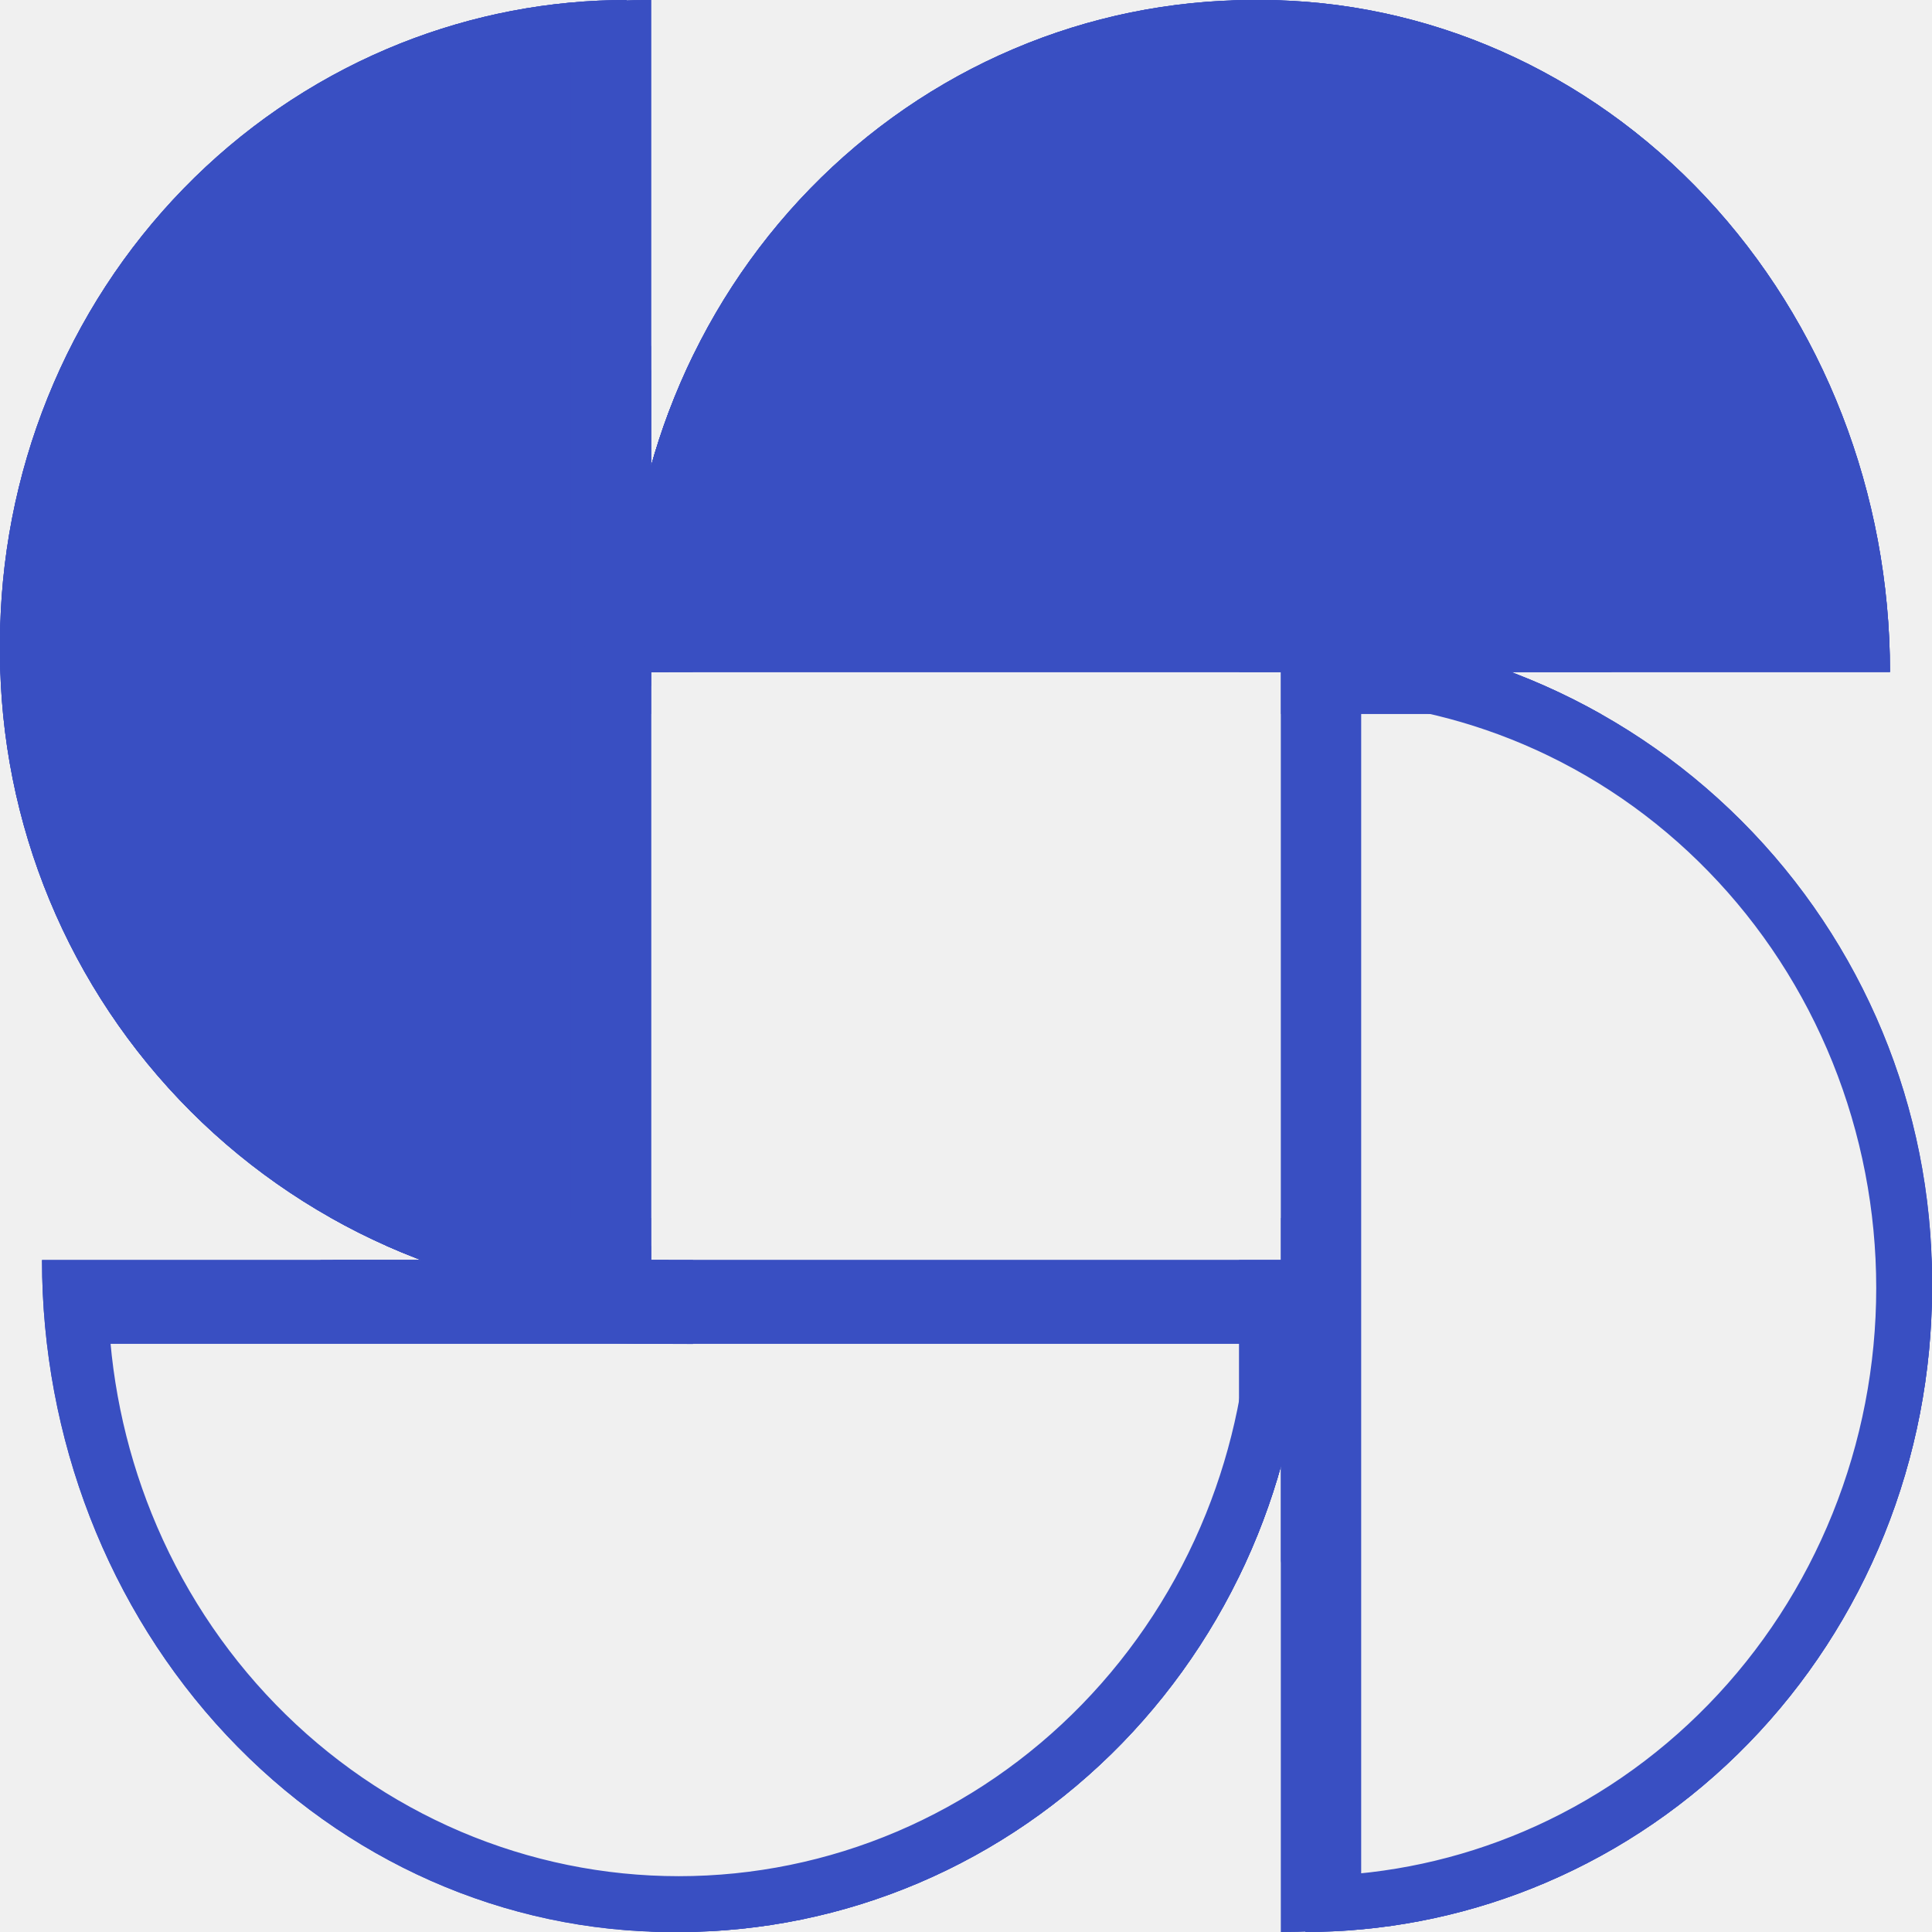
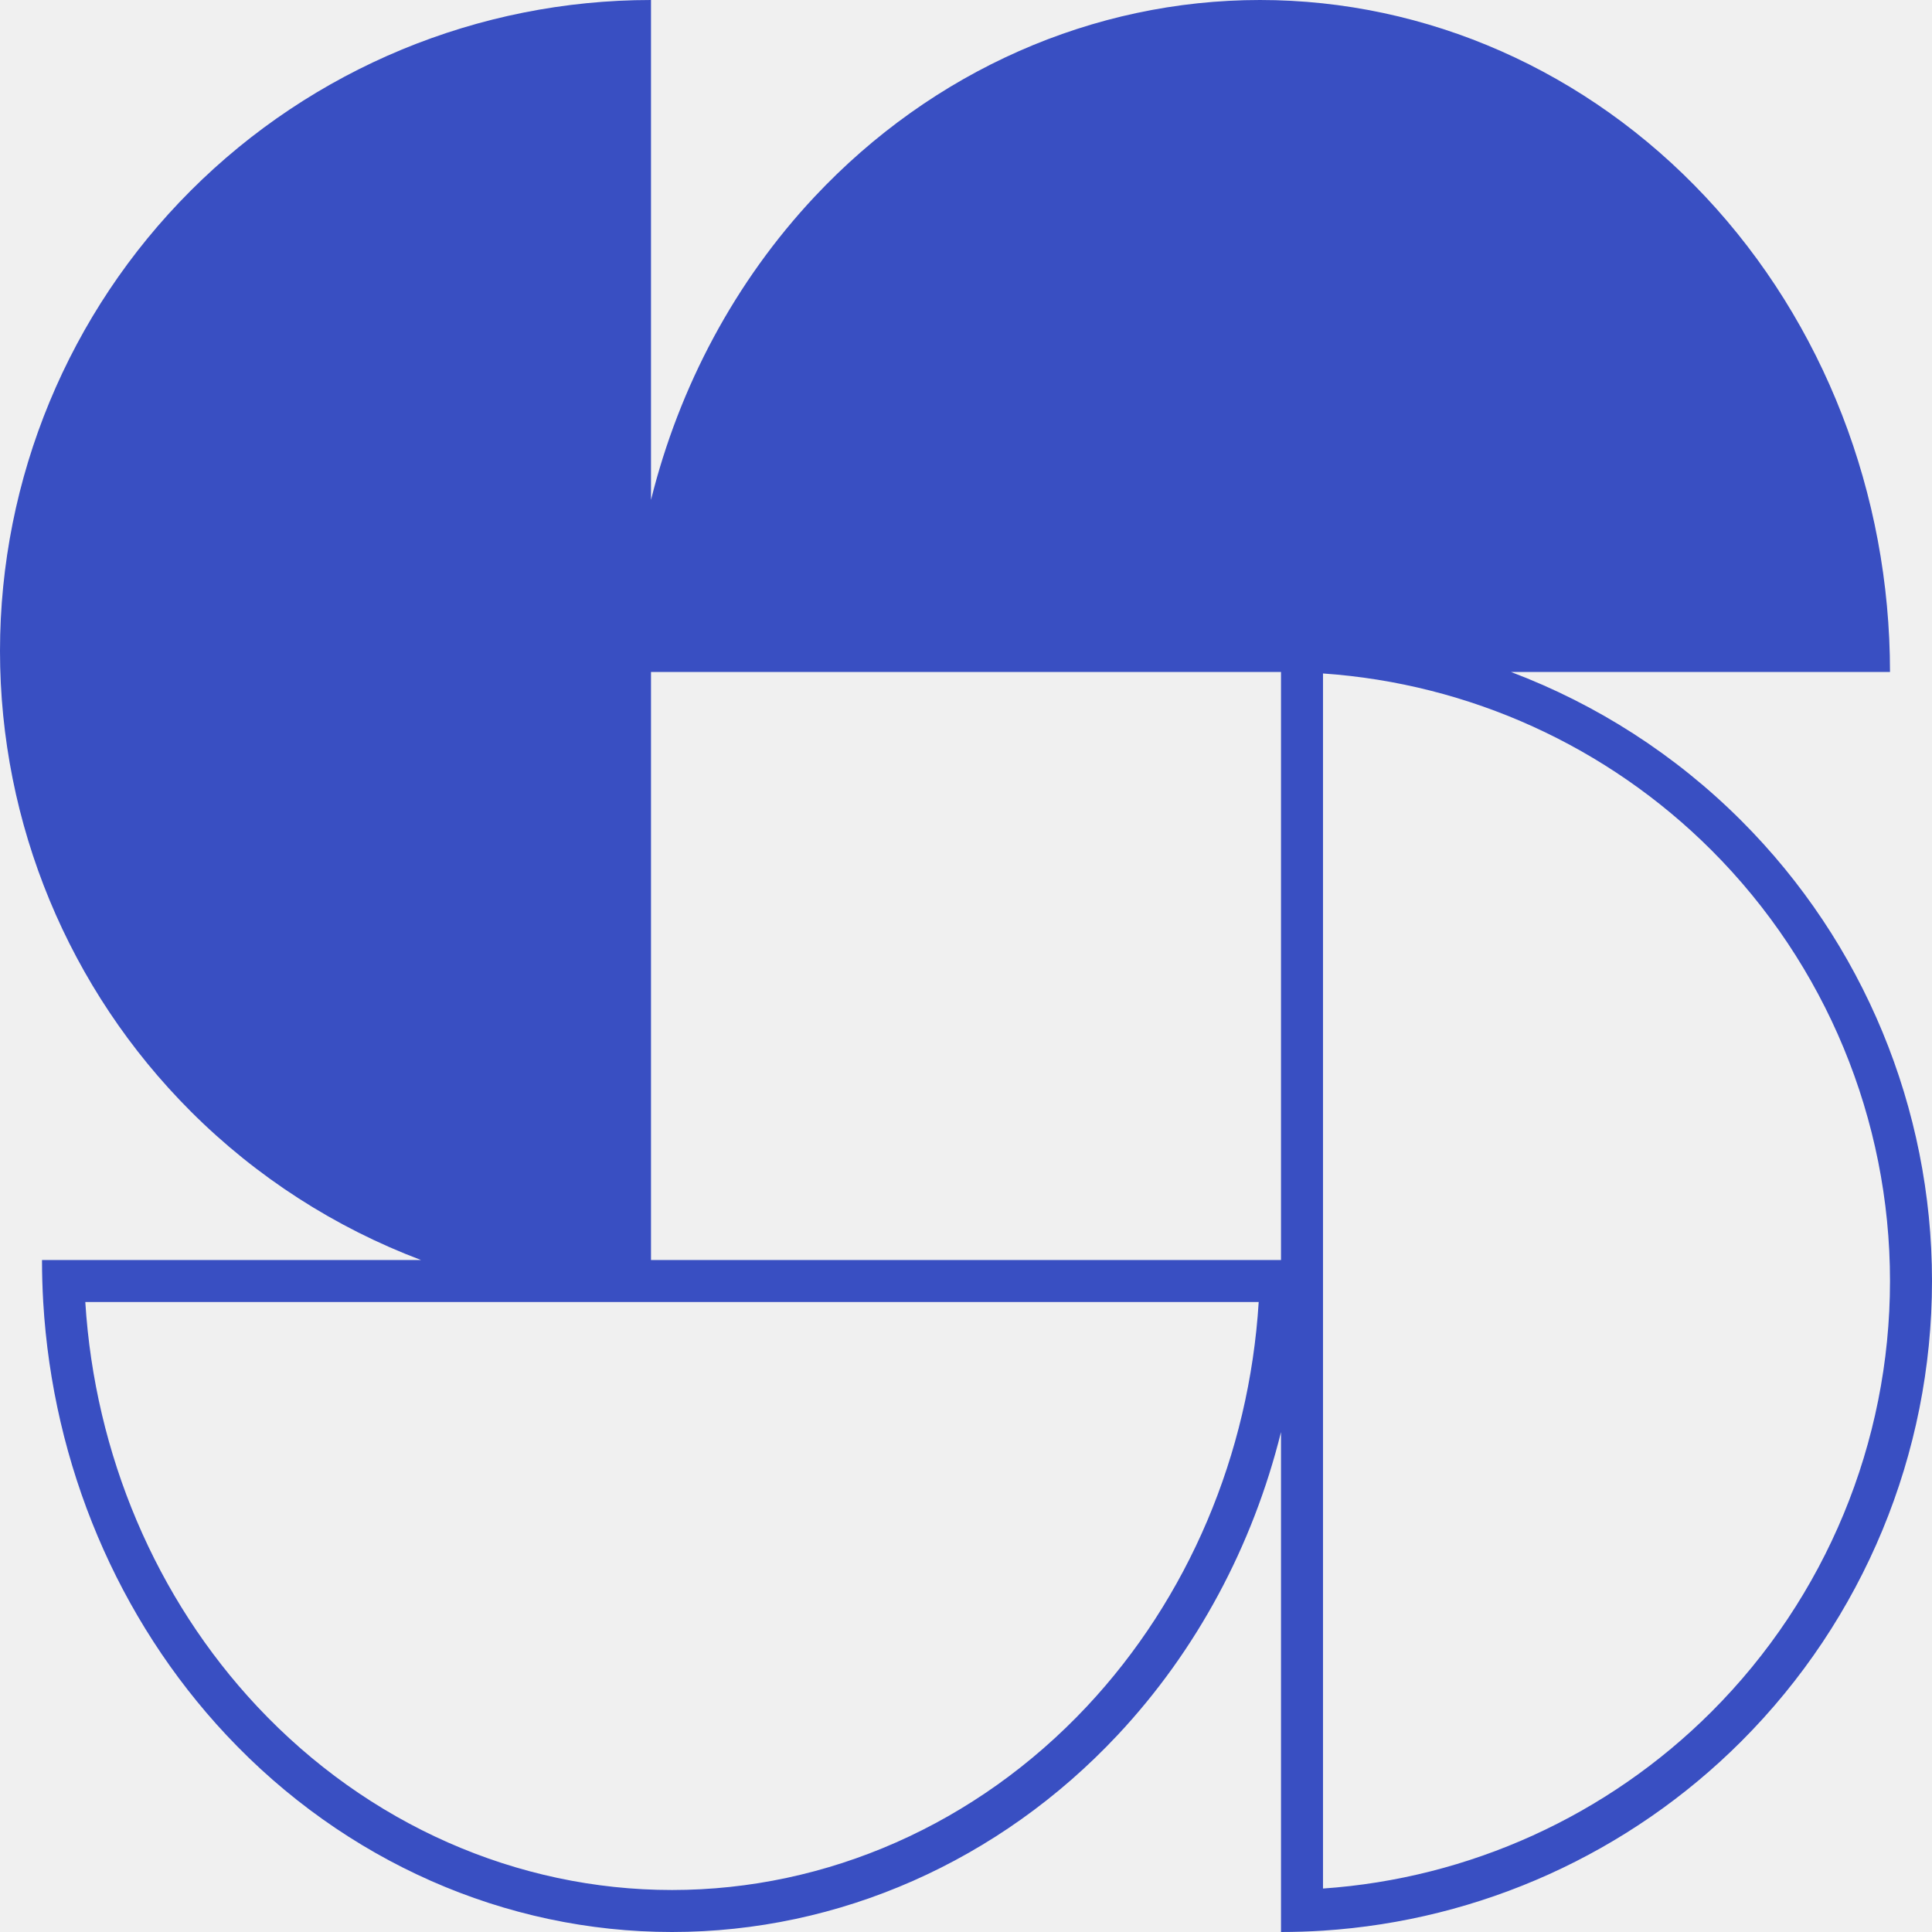
<svg xmlns="http://www.w3.org/2000/svg" width="46" height="46" viewBox="0 0 46 46" fill="none">
-   <mask id="path-1-inside-1_6_64" fill="white">
-     <path fill-rule="evenodd" clip-rule="evenodd" d="M14.919 0C14.81 0 14.7 0.001 14.591 0.004C12.744 0.045 10.919 0.44 9.21 1.167C7.4 1.938 5.755 3.067 4.37 4.491C2.984 5.915 1.885 7.605 1.136 9.465C0.386 11.325 8.56407e-08 13.319 0 15.333C-8.56395e-08 17.346 0.386 19.34 1.136 21.201C1.885 23.061 2.984 24.751 4.37 26.175C5.755 27.599 7.4 28.728 9.21 29.499C10.919 30.226 12.744 30.62 14.591 30.662C14.7 30.665 14.81 30.666 14.919 30.666L14.919 0ZM14.591 30.333C12.788 30.292 11.007 29.907 9.338 29.196C7.568 28.443 5.96 27.338 4.605 25.946C3.249 24.553 2.174 22.899 1.44 21.078C0.706 19.256 0.328 17.304 0.328 15.333C0.328 13.361 0.706 11.409 1.44 9.588C2.174 7.767 3.249 6.113 4.605 4.72C5.96 3.327 7.568 2.223 9.338 1.47C11.007 0.759 12.788 0.374 14.591 0.332L14.591 30.333Z" />
-     <path fill-rule="evenodd" clip-rule="evenodd" d="M1.243 30.667C1.243 30.777 1.244 30.886 1.246 30.996C1.286 32.897 1.67 34.776 2.379 36.535C3.128 38.395 4.227 40.085 5.613 41.509C6.998 42.933 8.643 44.062 10.453 44.833C12.263 45.603 14.203 46 16.162 46C18.121 46 20.061 45.603 21.872 44.833C23.682 44.062 25.326 42.933 26.712 41.509C28.097 40.085 29.196 38.395 29.946 36.535C30.655 34.776 31.038 32.897 31.078 30.996C31.079 30.929 31.08 30.862 31.081 30.795V45.998C31.19 45.998 31.3 45.997 31.409 45.995C33.256 45.953 35.081 45.559 36.79 44.831C38.6 44.061 40.245 42.931 41.63 41.508C43.016 40.084 44.115 38.394 44.864 36.533C45.614 34.673 46 32.679 46 30.666C46 28.652 45.614 26.658 44.864 24.798C44.115 22.938 43.016 21.247 41.63 19.823C40.245 18.4 38.6 17.27 36.79 16.5C35.081 15.772 33.256 15.378 31.409 15.336C31.354 15.335 31.298 15.334 31.243 15.334L44.758 15.334C44.758 15.224 44.757 15.114 44.755 15.005C44.715 13.103 44.331 11.225 43.622 9.466C42.873 7.606 41.774 5.915 40.388 4.492C39.003 3.068 37.358 1.938 35.548 1.168C33.738 0.397 31.798 0.001 29.839 0.001C27.88 0.001 25.939 0.397 24.129 1.168C22.319 1.938 20.675 3.068 19.289 4.492C17.904 5.915 16.805 7.606 16.055 9.466C15.346 11.225 14.963 13.103 14.923 15.005C14.921 15.114 14.92 15.224 14.92 15.334L31.081 15.334V30.667L1.243 30.667ZM30.75 30.996C30.71 32.855 30.335 34.692 29.642 36.412C28.908 38.233 27.832 39.887 26.477 41.28C25.122 42.673 23.513 43.777 21.743 44.531C19.974 45.284 18.077 45.671 16.162 45.671C14.247 45.671 12.351 45.284 10.581 44.531C8.811 43.777 7.203 42.673 5.848 41.28C4.492 39.887 3.417 38.233 2.683 36.412C1.99 34.692 1.614 32.855 1.575 30.996L30.75 30.996ZM16.359 9.589C15.666 11.309 15.291 13.145 15.251 15.005L44.426 15.005C44.387 13.145 44.011 11.309 43.318 9.589C42.584 7.768 41.509 6.114 40.153 4.721C38.798 3.328 37.19 2.224 35.42 1.47C33.65 0.717 31.754 0.329 29.839 0.329C27.924 0.329 26.027 0.717 24.258 1.47C22.488 2.224 20.88 3.328 19.524 4.721C18.169 6.114 17.093 7.768 16.359 9.589ZM31.409 15.665C33.212 15.707 34.993 16.092 36.662 16.802C38.432 17.555 40.04 18.66 41.395 20.053C42.751 21.446 43.826 23.1 44.56 24.921C45.294 26.742 45.672 28.694 45.672 30.666C45.672 32.637 45.294 34.589 44.56 36.41C43.826 38.231 42.751 39.885 41.395 41.278C40.04 42.671 38.432 43.776 36.662 44.529C34.993 45.239 33.212 45.624 31.409 45.666V15.665Z" />
-     <path d="M31 30C31 34.243 29.42 38.313 26.607 41.314C23.794 44.314 19.978 46 16 46C12.022 46 8.206 44.314 5.393 41.314C2.58 38.313 1 34.243 1 30L31 30Z" />
-     <path d="M15 16C15 11.757 16.58 7.687 19.393 4.686C22.206 1.686 26.022 5.6859e-07 30 5.96007e-07C33.978 6.23424e-07 37.794 1.686 40.607 4.686C43.42 7.687 45 11.757 45 16H15Z" />
-     <path d="M15.5 31C11.389 31 7.447 29.367 4.54 26.46C1.633 23.553 5.44218e-07 19.611 1.84835e-07 15.5C-1.74547e-07 11.389 1.633 7.447 4.54 4.54C7.447 1.633 11.389 8.54579e-07 15.5 1.84836e-07L15.5 31Z" />
-     <path d="M30.5 15C34.611 15 38.553 16.633 41.46 19.54C44.367 22.447 46 26.389 46 30.5C46 34.611 44.367 38.553 41.46 41.46C38.553 44.367 34.611 46 30.5 46L30.5 15Z" />
-   </mask>
-   <path fill-rule="evenodd" clip-rule="evenodd" d="M14.919 0C14.81 0 14.7 0.001 14.591 0.004C12.744 0.045 10.919 0.44 9.21 1.167C7.4 1.938 5.755 3.067 4.37 4.491C2.984 5.915 1.885 7.605 1.136 9.465C0.386 11.325 8.56407e-08 13.319 0 15.333C-8.56395e-08 17.346 0.386 19.34 1.136 21.201C1.885 23.061 2.984 24.751 4.37 26.175C5.755 27.599 7.4 28.728 9.21 29.499C10.919 30.226 12.744 30.62 14.591 30.662C14.7 30.665 14.81 30.666 14.919 30.666L14.919 0ZM14.591 30.333C12.788 30.292 11.007 29.907 9.338 29.196C7.568 28.443 5.96 27.338 4.605 25.946C3.249 24.553 2.174 22.899 1.44 21.078C0.706 19.256 0.328 17.304 0.328 15.333C0.328 13.361 0.706 11.409 1.44 9.588C2.174 7.767 3.249 6.113 4.605 4.72C5.96 3.327 7.568 2.223 9.338 1.47C11.007 0.759 12.788 0.374 14.591 0.332L14.591 30.333Z" fill="#394FC2" />
-   <path fill-rule="evenodd" clip-rule="evenodd" d="M1.243 30.667C1.243 30.777 1.244 30.886 1.246 30.996C1.286 32.897 1.67 34.776 2.379 36.535C3.128 38.395 4.227 40.085 5.613 41.509C6.998 42.933 8.643 44.062 10.453 44.833C12.263 45.603 14.203 46 16.162 46C18.121 46 20.061 45.603 21.872 44.833C23.682 44.062 25.326 42.933 26.712 41.509C28.097 40.085 29.196 38.395 29.946 36.535C30.655 34.776 31.038 32.897 31.078 30.996C31.079 30.929 31.08 30.862 31.081 30.795V45.998C31.19 45.998 31.3 45.997 31.409 45.995C33.256 45.953 35.081 45.559 36.79 44.831C38.6 44.061 40.245 42.931 41.63 41.508C43.016 40.084 44.115 38.394 44.864 36.533C45.614 34.673 46 32.679 46 30.666C46 28.652 45.614 26.658 44.864 24.798C44.115 22.938 43.016 21.247 41.63 19.823C40.245 18.4 38.6 17.27 36.79 16.5C35.081 15.772 33.256 15.378 31.409 15.336C31.354 15.335 31.298 15.334 31.243 15.334L44.758 15.334C44.758 15.224 44.757 15.114 44.755 15.005C44.715 13.103 44.331 11.225 43.622 9.466C42.873 7.606 41.774 5.915 40.388 4.492C39.003 3.068 37.358 1.938 35.548 1.168C33.738 0.397 31.798 0.001 29.839 0.001C27.88 0.001 25.939 0.397 24.129 1.168C22.319 1.938 20.675 3.068 19.289 4.492C17.904 5.915 16.805 7.606 16.055 9.466C15.346 11.225 14.963 13.103 14.923 15.005C14.921 15.114 14.92 15.224 14.92 15.334L31.081 15.334V30.667L1.243 30.667ZM30.75 30.996C30.71 32.855 30.335 34.692 29.642 36.412C28.908 38.233 27.832 39.887 26.477 41.28C25.122 42.673 23.513 43.777 21.743 44.531C19.974 45.284 18.077 45.671 16.162 45.671C14.247 45.671 12.351 45.284 10.581 44.531C8.811 43.777 7.203 42.673 5.848 41.28C4.492 39.887 3.417 38.233 2.683 36.412C1.99 34.692 1.614 32.855 1.575 30.996L30.75 30.996ZM16.359 9.589C15.666 11.309 15.291 13.145 15.251 15.005L44.426 15.005C44.387 13.145 44.011 11.309 43.318 9.589C42.584 7.768 41.509 6.114 40.153 4.721C38.798 3.328 37.19 2.224 35.42 1.47C33.65 0.717 31.754 0.329 29.839 0.329C27.924 0.329 26.027 0.717 24.258 1.47C22.488 2.224 20.88 3.328 19.524 4.721C18.169 6.114 17.093 7.768 16.359 9.589ZM31.409 15.665C33.212 15.707 34.993 16.092 36.662 16.802C38.432 17.555 40.04 18.66 41.395 20.053C42.751 21.446 43.826 23.1 44.56 24.921C45.294 26.742 45.672 28.694 45.672 30.666C45.672 32.637 45.294 34.589 44.56 36.41C43.826 38.231 42.751 39.885 41.395 41.278C40.04 42.671 38.432 43.776 36.662 44.529C34.993 45.239 33.212 45.624 31.409 45.666V15.665Z" fill="#394FC2" />
-   <path d="M15 16C15 11.757 16.58 7.687 19.393 4.686C22.206 1.686 26.022 5.6859e-07 30 5.96007e-07C33.978 6.23424e-07 37.794 1.686 40.607 4.686C43.42 7.687 45 11.757 45 16H15Z" fill="#394FC2" />
-   <path d="M15.5 31C11.389 31 7.447 29.367 4.54 26.46C1.633 23.553 5.44218e-07 19.611 1.84835e-07 15.5C-1.74547e-07 11.389 1.633 7.447 4.54 4.54C7.447 1.633 11.389 8.54579e-07 15.5 1.84836e-07L15.5 31Z" fill="#394FC2" />
-   <path fill-rule="evenodd" clip-rule="evenodd" d="M14.919 0C14.81 0 14.7 0.001 14.591 0.004C12.744 0.045 10.919 0.44 9.21 1.167C7.4 1.938 5.755 3.067 4.37 4.491C2.984 5.915 1.885 7.605 1.136 9.465C0.386 11.325 8.56407e-08 13.319 0 15.333C-8.56395e-08 17.346 0.386 19.34 1.136 21.201C1.885 23.061 2.984 24.751 4.37 26.175C5.755 27.599 7.4 28.728 9.21 29.499C10.919 30.226 12.744 30.62 14.591 30.662C14.7 30.665 14.81 30.666 14.919 30.666L14.919 0ZM14.591 30.333C12.788 30.292 11.007 29.907 9.338 29.196C7.568 28.443 5.96 27.338 4.605 25.946C3.249 24.553 2.174 22.899 1.44 21.078C0.706 19.256 0.328 17.304 0.328 15.333C0.328 13.361 0.706 11.409 1.44 9.588C2.174 7.767 3.249 6.113 4.605 4.72C5.96 3.327 7.568 2.223 9.338 1.47C11.007 0.759 12.788 0.374 14.591 0.332L14.591 30.333Z" stroke="#394FC2" stroke-width="2" mask="url(#path-1-inside-1_6_64)" />
-   <path fill-rule="evenodd" clip-rule="evenodd" d="M1.243 30.667C1.243 30.777 1.244 30.886 1.246 30.996C1.286 32.897 1.67 34.776 2.379 36.535C3.128 38.395 4.227 40.085 5.613 41.509C6.998 42.933 8.643 44.062 10.453 44.833C12.263 45.603 14.203 46 16.162 46C18.121 46 20.061 45.603 21.872 44.833C23.682 44.062 25.326 42.933 26.712 41.509C28.097 40.085 29.196 38.395 29.946 36.535C30.655 34.776 31.038 32.897 31.078 30.996C31.079 30.929 31.08 30.862 31.081 30.795V45.998C31.19 45.998 31.3 45.997 31.409 45.995C33.256 45.953 35.081 45.559 36.79 44.831C38.6 44.061 40.245 42.931 41.63 41.508C43.016 40.084 44.115 38.394 44.864 36.533C45.614 34.673 46 32.679 46 30.666C46 28.652 45.614 26.658 44.864 24.798C44.115 22.938 43.016 21.247 41.63 19.823C40.245 18.4 38.6 17.27 36.79 16.5C35.081 15.772 33.256 15.378 31.409 15.336C31.354 15.335 31.298 15.334 31.243 15.334L44.758 15.334C44.758 15.224 44.757 15.114 44.755 15.005C44.715 13.103 44.331 11.225 43.622 9.466C42.873 7.606 41.774 5.915 40.388 4.492C39.003 3.068 37.358 1.938 35.548 1.168C33.738 0.397 31.798 0.001 29.839 0.001C27.88 0.001 25.939 0.397 24.129 1.168C22.319 1.938 20.675 3.068 19.289 4.492C17.904 5.915 16.805 7.606 16.055 9.466C15.346 11.225 14.963 13.103 14.923 15.005C14.921 15.114 14.92 15.224 14.92 15.334L31.081 15.334V30.667L1.243 30.667ZM30.75 30.996C30.71 32.855 30.335 34.692 29.642 36.412C28.908 38.233 27.832 39.887 26.477 41.28C25.122 42.673 23.513 43.777 21.743 44.531C19.974 45.284 18.077 45.671 16.162 45.671C14.247 45.671 12.351 45.284 10.581 44.531C8.811 43.777 7.203 42.673 5.848 41.28C4.492 39.887 3.417 38.233 2.683 36.412C1.99 34.692 1.614 32.855 1.575 30.996L30.75 30.996ZM16.359 9.589C15.666 11.309 15.291 13.145 15.251 15.005L44.426 15.005C44.387 13.145 44.011 11.309 43.318 9.589C42.584 7.768 41.509 6.114 40.153 4.721C38.798 3.328 37.19 2.224 35.42 1.47C33.65 0.717 31.754 0.329 29.839 0.329C27.924 0.329 26.027 0.717 24.258 1.47C22.488 2.224 20.88 3.328 19.524 4.721C18.169 6.114 17.093 7.768 16.359 9.589ZM31.409 15.665C33.212 15.707 34.993 16.092 36.662 16.802C38.432 17.555 40.04 18.66 41.395 20.053C42.751 21.446 43.826 23.1 44.56 24.921C45.294 26.742 45.672 28.694 45.672 30.666C45.672 32.637 45.294 34.589 44.56 36.41C43.826 38.231 42.751 39.885 41.395 41.278C40.04 42.671 38.432 43.776 36.662 44.529C34.993 45.239 33.212 45.624 31.409 45.666V15.665Z" stroke="#394FC2" stroke-width="2" mask="url(#path-1-inside-1_6_64)" />
-   <path d="M31 30C31 34.243 29.42 38.313 26.607 41.314C23.794 44.314 19.978 46 16 46C12.022 46 8.206 44.314 5.393 41.314C2.58 38.313 1 34.243 1 30L31 30Z" stroke="#394FC2" stroke-width="2" mask="url(#path-1-inside-1_6_64)" />
-   <path d="M15 16C15 11.757 16.58 7.687 19.393 4.686C22.206 1.686 26.022 5.6859e-07 30 5.96007e-07C33.978 6.23424e-07 37.794 1.686 40.607 4.686C43.42 7.687 45 11.757 45 16H15Z" stroke="#394FC2" stroke-width="2" mask="url(#path-1-inside-1_6_64)" />
-   <path d="M15.5 31C11.389 31 7.447 29.367 4.54 26.46C1.633 23.553 5.44218e-07 19.611 1.84835e-07 15.5C-1.74547e-07 11.389 1.633 7.447 4.54 4.54C7.447 1.633 11.389 8.54579e-07 15.5 1.84836e-07L15.5 31Z" stroke="#394FC2" stroke-width="2" mask="url(#path-1-inside-1_6_64)" />
-   <path d="M30.5 15C34.611 15 38.553 16.633 41.46 19.54C44.367 22.447 46 26.389 46 30.5C46 34.611 44.367 38.553 41.46 41.46C38.553 44.367 34.611 46 30.5 46L30.5 15Z" stroke="#394FC2" stroke-width="2" mask="url(#path-1-inside-1_6_64)" />
+   <path fill-rule="evenodd" clip-rule="evenodd" d="M10.023 30C7.984 29.23 6.111 28.031 4.54 26.46C1.633 23.553 0 19.611 0 15.5C0 11.389 1.633 7.447 4.54 4.54C7.447 1.633 11.389 0 15.5 0L15.5 11.903C16.172 9.196 17.505 6.7 19.393 4.686C22.206 1.686 26.022 0 30 0C33.978 0 37.794 1.686 40.607 4.686C43.42 7.687 45 11.757 45 16L35.977 16C38.016 16.77 39.889 17.969 41.46 19.54C44.367 22.447 46 26.389 46 30.5C46 34.611 44.367 38.553 41.46 41.46C38.79 44.13 35.246 45.726 31.5 45.968C31.168 45.989 30.835 46 30.5 46L30.5 34.097C29.828 36.804 28.495 39.3 26.607 41.314C23.794 44.314 19.978 46 16 46C12.022 46 8.206 44.314 5.393 41.314C2.802 38.55 1.257 34.879 1.029 31C1.01 30.668 1 30.335 1 30L10.023 30ZM2.031 31L29.969 31C29.743 34.631 28.29 38.056 25.877 40.63C23.246 43.436 19.691 45 16 45C12.309 45 8.754 43.436 6.123 40.63C3.71 38.056 2.257 34.631 2.031 31ZM30.5 30V16L15.5 16V30H30.5ZM31.5 16.035C34.98 16.275 38.27 17.764 40.753 20.247C43.472 22.966 45 26.654 45 30.5C45 34.346 43.472 38.034 40.753 40.753C38.27 43.236 34.98 44.725 31.5 44.965L31.5 16.035Z" fill="#394FC2" />
</svg>
